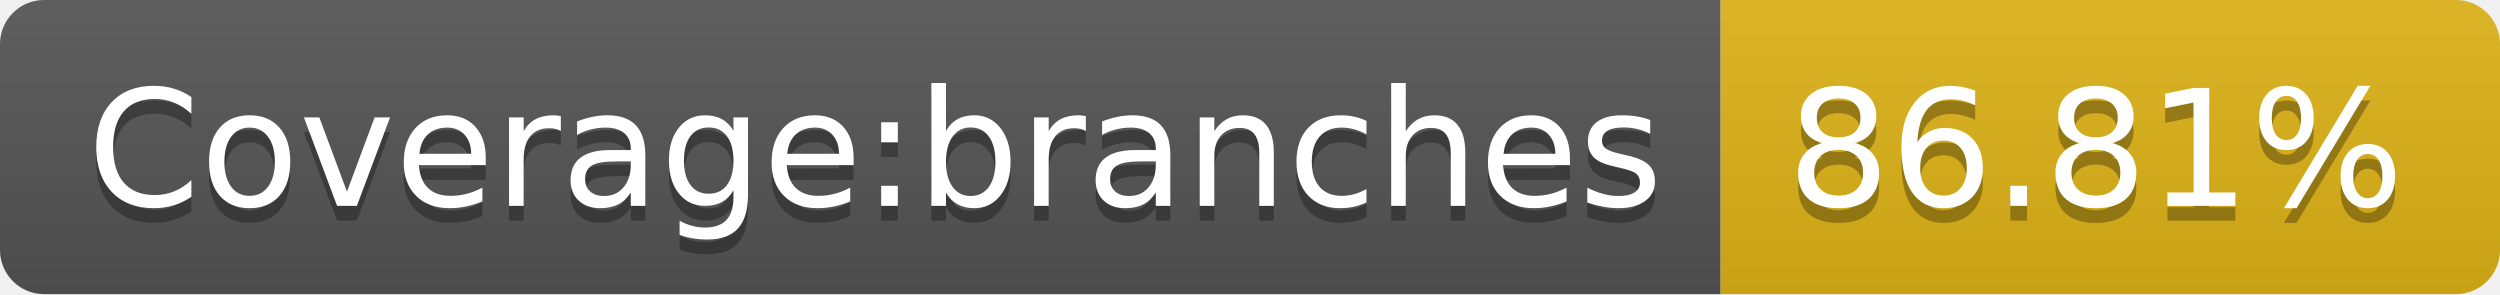
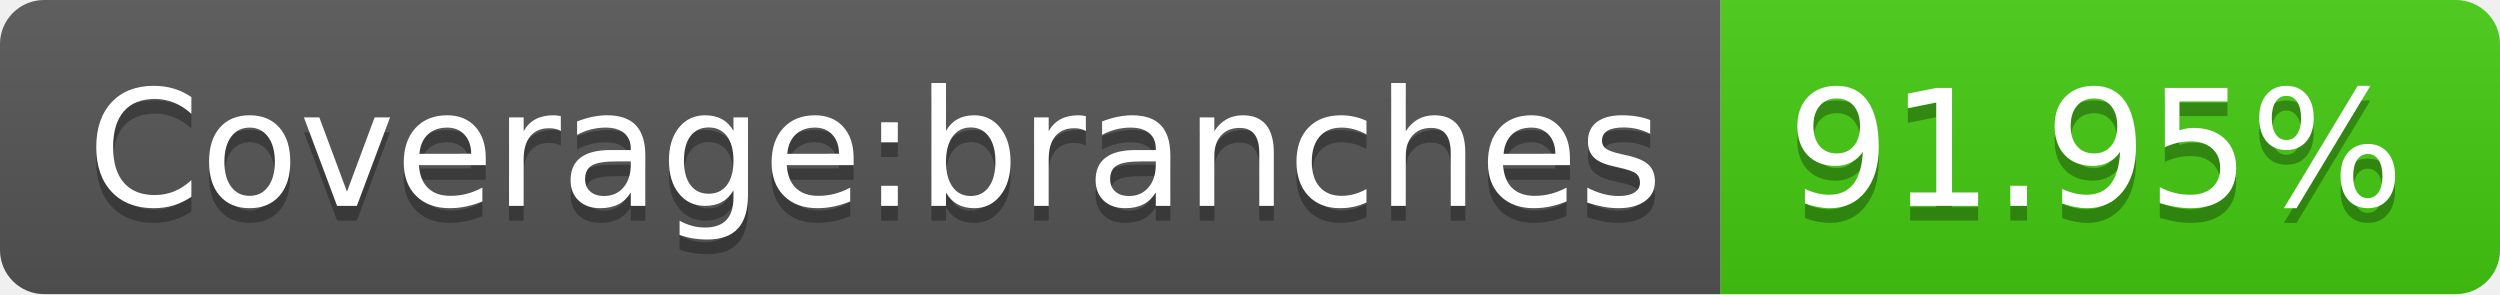
<svg xmlns="http://www.w3.org/2000/svg" width="170" height="20">
  <linearGradient id="b" x2="0" y2="100%">
    <stop offset="0" stop-color="#bbb" stop-opacity=".1" />
    <stop offset="1" stop-opacity=".1" />
  </linearGradient>
  <clipPath id="a">
    <rect width="170" height="20" rx="3" fill="#fff" />
  </clipPath>
  <g clip-path="url(#a)">
    <path fill="#555" d="M0 0h117v20H0z" />
-     <path fill="#dfb317" d="M117 0h53v20H117z" />
+     <path fill="#4c1" d="M117 0h53v20H117z" />
    <path fill="url(#b)" d="M0 0h170v20H0z" />
  </g>
  <g fill="#fff" text-anchor="middle" font-family="DejaVu Sans,Verdana,Geneva,sans-serif" font-size="110">
    <text x="595" y="150" fill="#010101" fill-opacity=".3" transform="scale(.1)" textLength="1070">Coverage:branches</text>
    <text x="595" y="140" transform="scale(.1)" textLength="1070">Coverage:branches</text>
-     <text x="1425" y="150" fill="#010101" fill-opacity=".3" transform="scale(.1)" textLength="430">86.81%</text>
-     <text x="1425" y="140" transform="scale(.1)" textLength="430">86.81%</text>
+     <text x="1425" y="150" fill="#010101" fill-opacity=".3" transform="scale(.1)" textLength="430">91.95%</text>
+     <text x="1425" y="140" transform="scale(.1)" textLength="430">91.95%</text>
  </g>
</svg>
